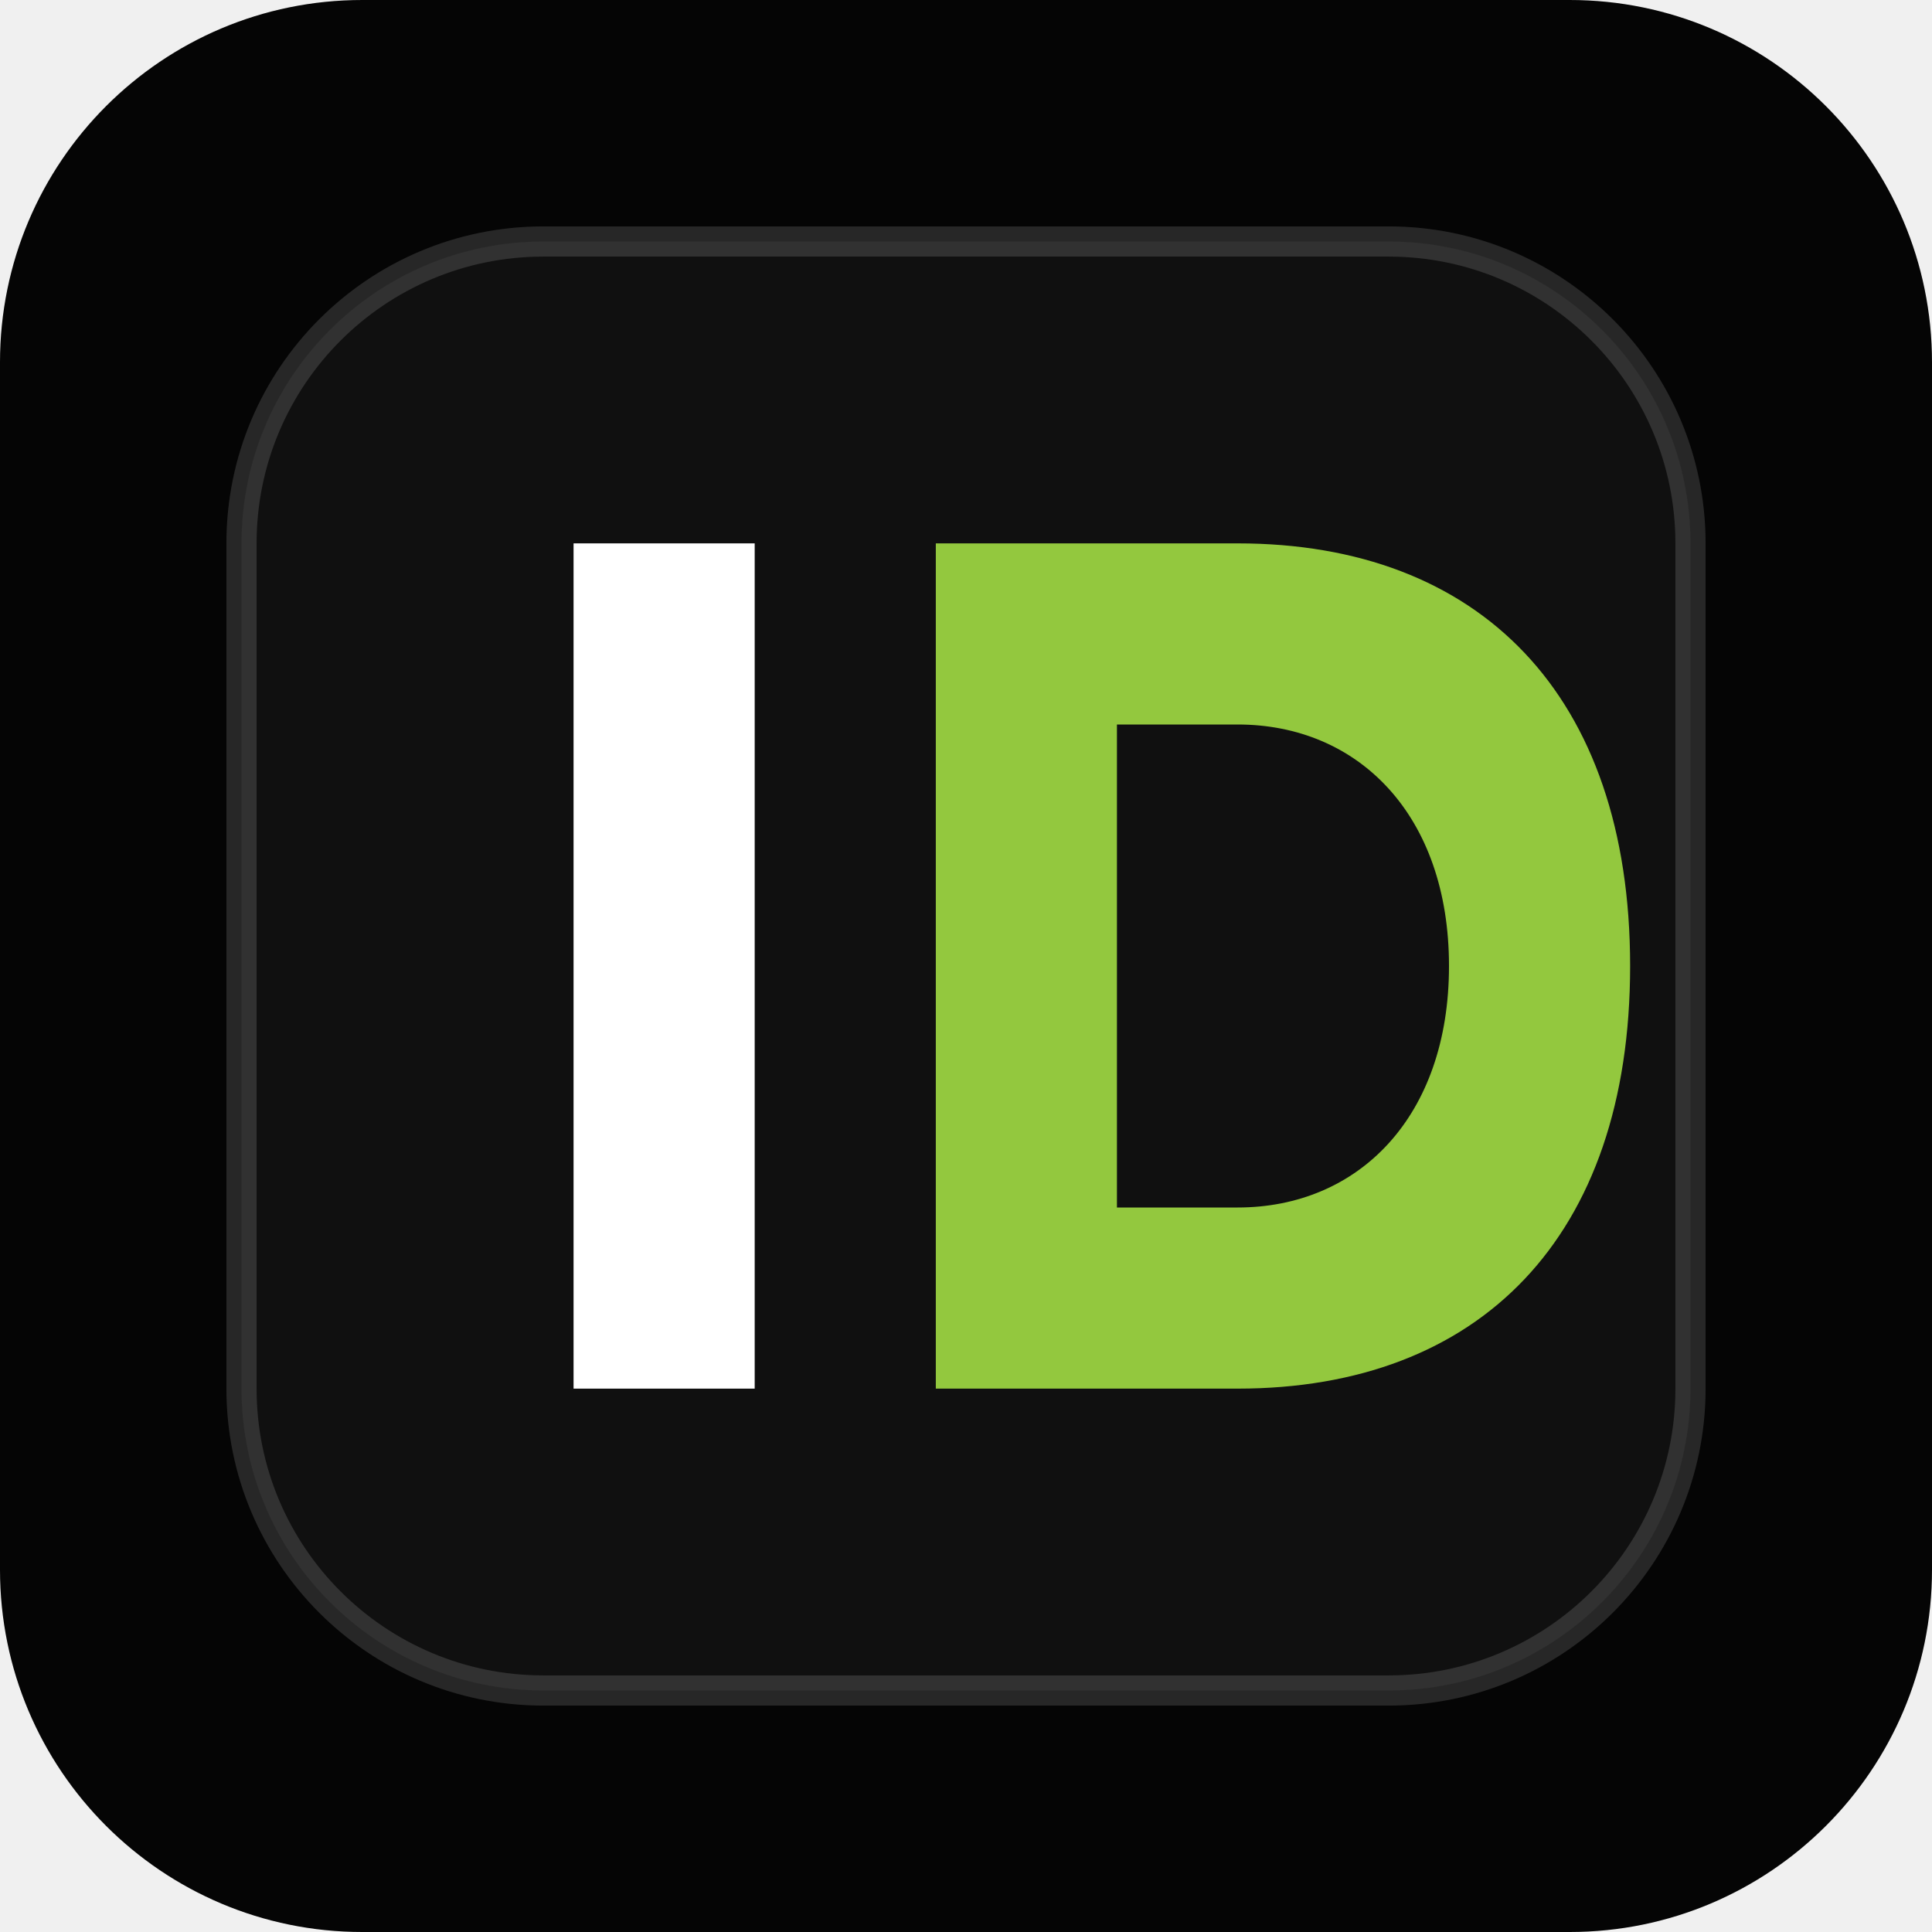
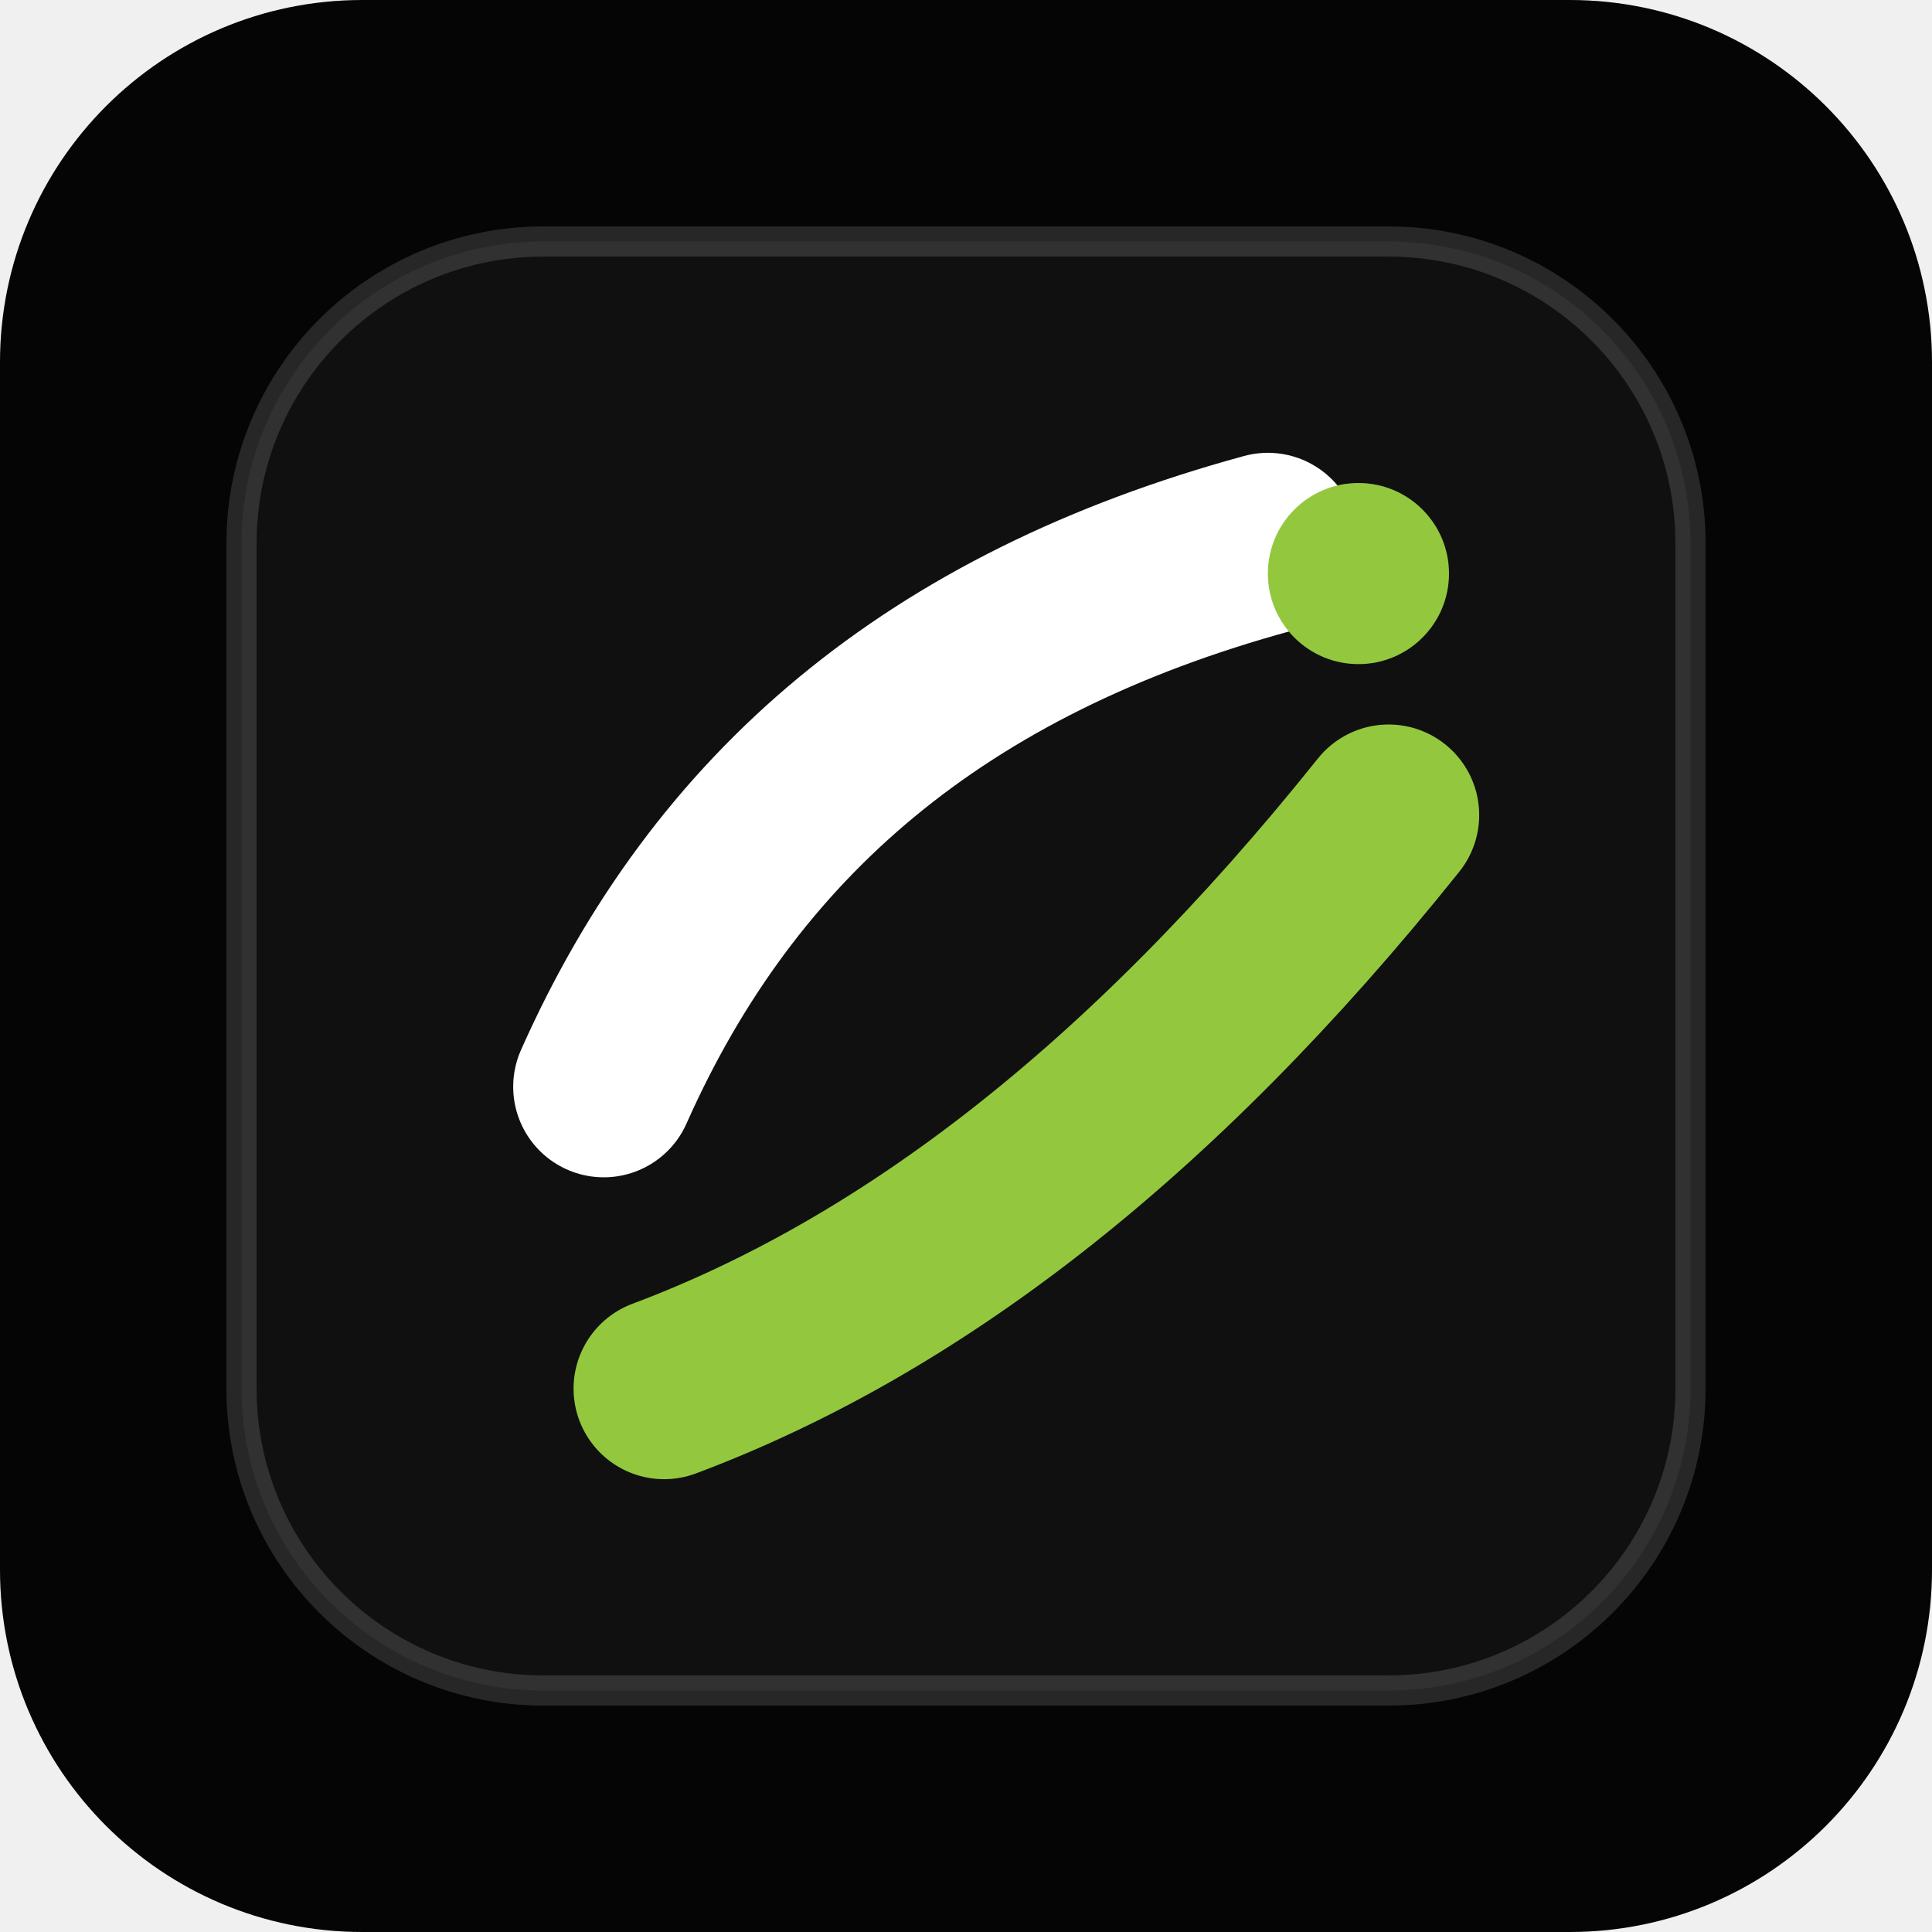
<svg xmlns="http://www.w3.org/2000/svg" width="64" height="64" viewBox="0 0 64 64" fill="none">
  <rect width="64" height="64" rx="12" fill="#050505" />
  <rect x="8" y="8" width="48" height="48" rx="10" fill="#101010" stroke="#FFFFFF" stroke-opacity="0.14" />
-   <path d="M19 18H25V46H19V18Z" fill="#FFFFFF" />
-   <path d="M31 18H41C49 18 54 23 54 32C54 41 49 46 41 46H31V18ZM37 24V40H41C45 40 48 37 48 32C48 27 45 24 41 24H37Z" fill="#93C83E" />
+   <path d="M20 36C24 27 31 21 42 18" stroke="#FFFFFF" stroke-width="6" stroke-linecap="round" />
+   <path d="M22 46C30 43 38 37 46 27" stroke="#93C83E" stroke-width="6" stroke-linecap="round" />
+   <circle cx="45" cy="19" r="3" fill="#93C83E" />
</svg>
